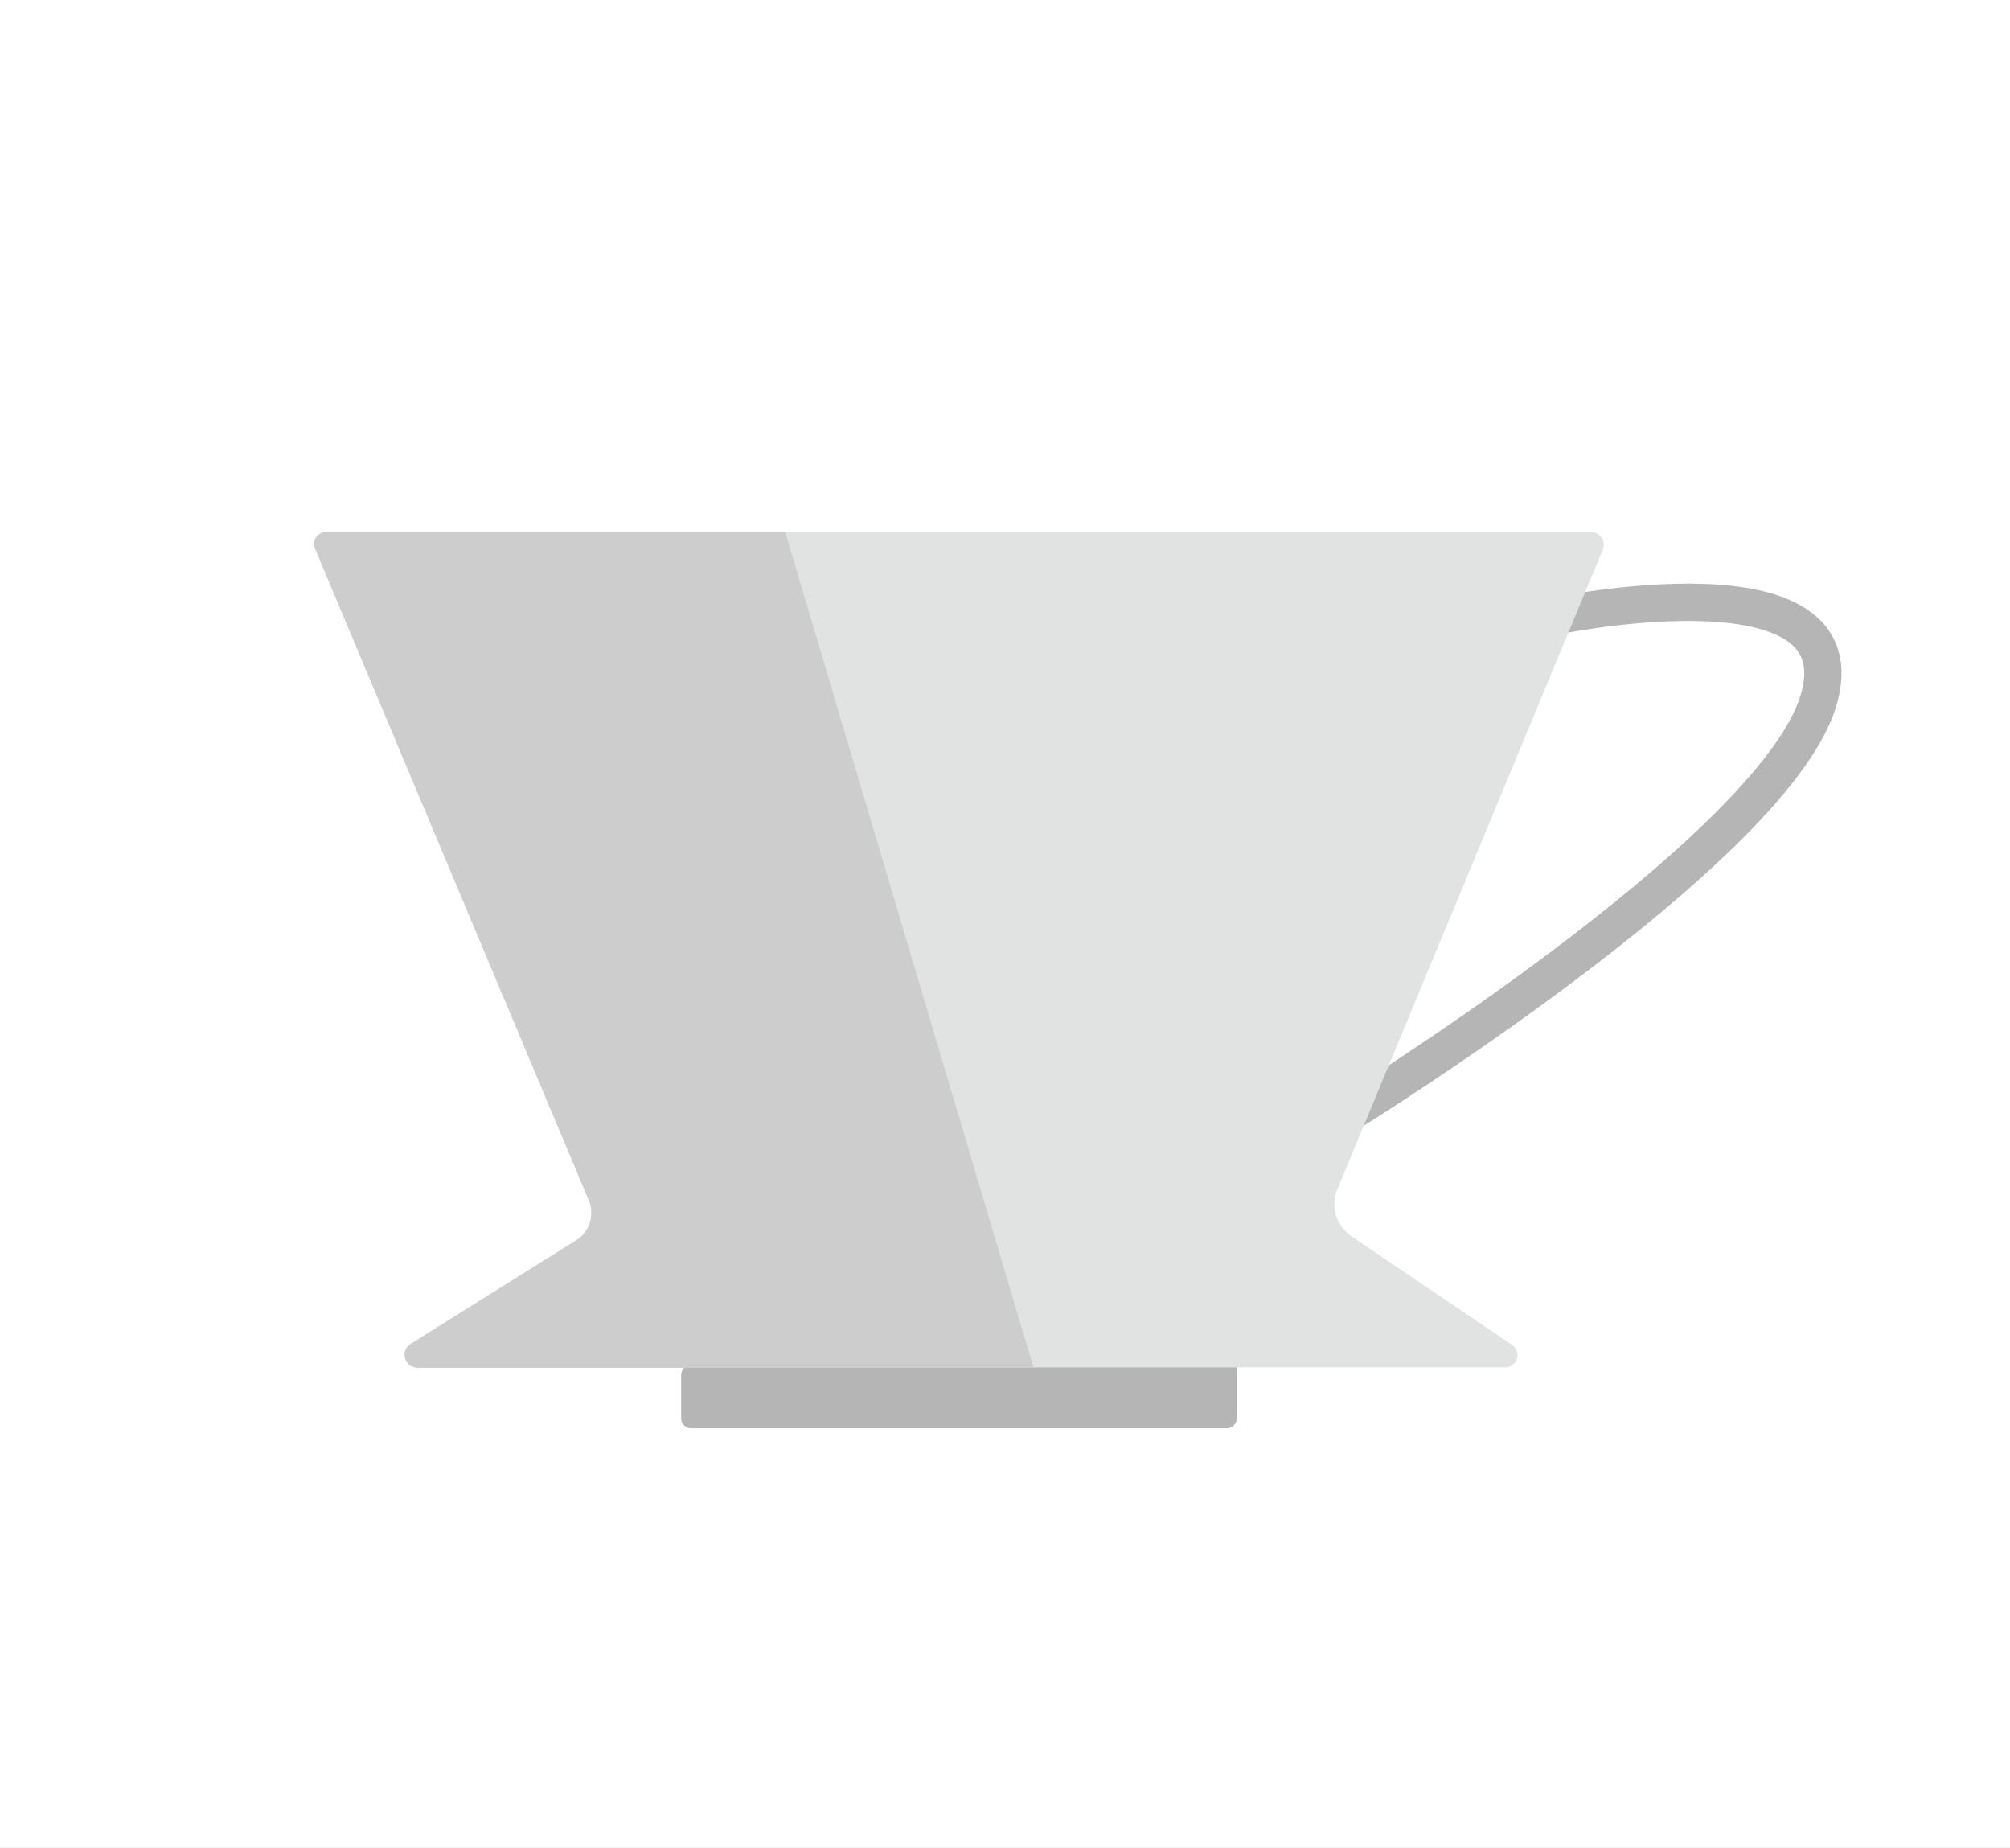
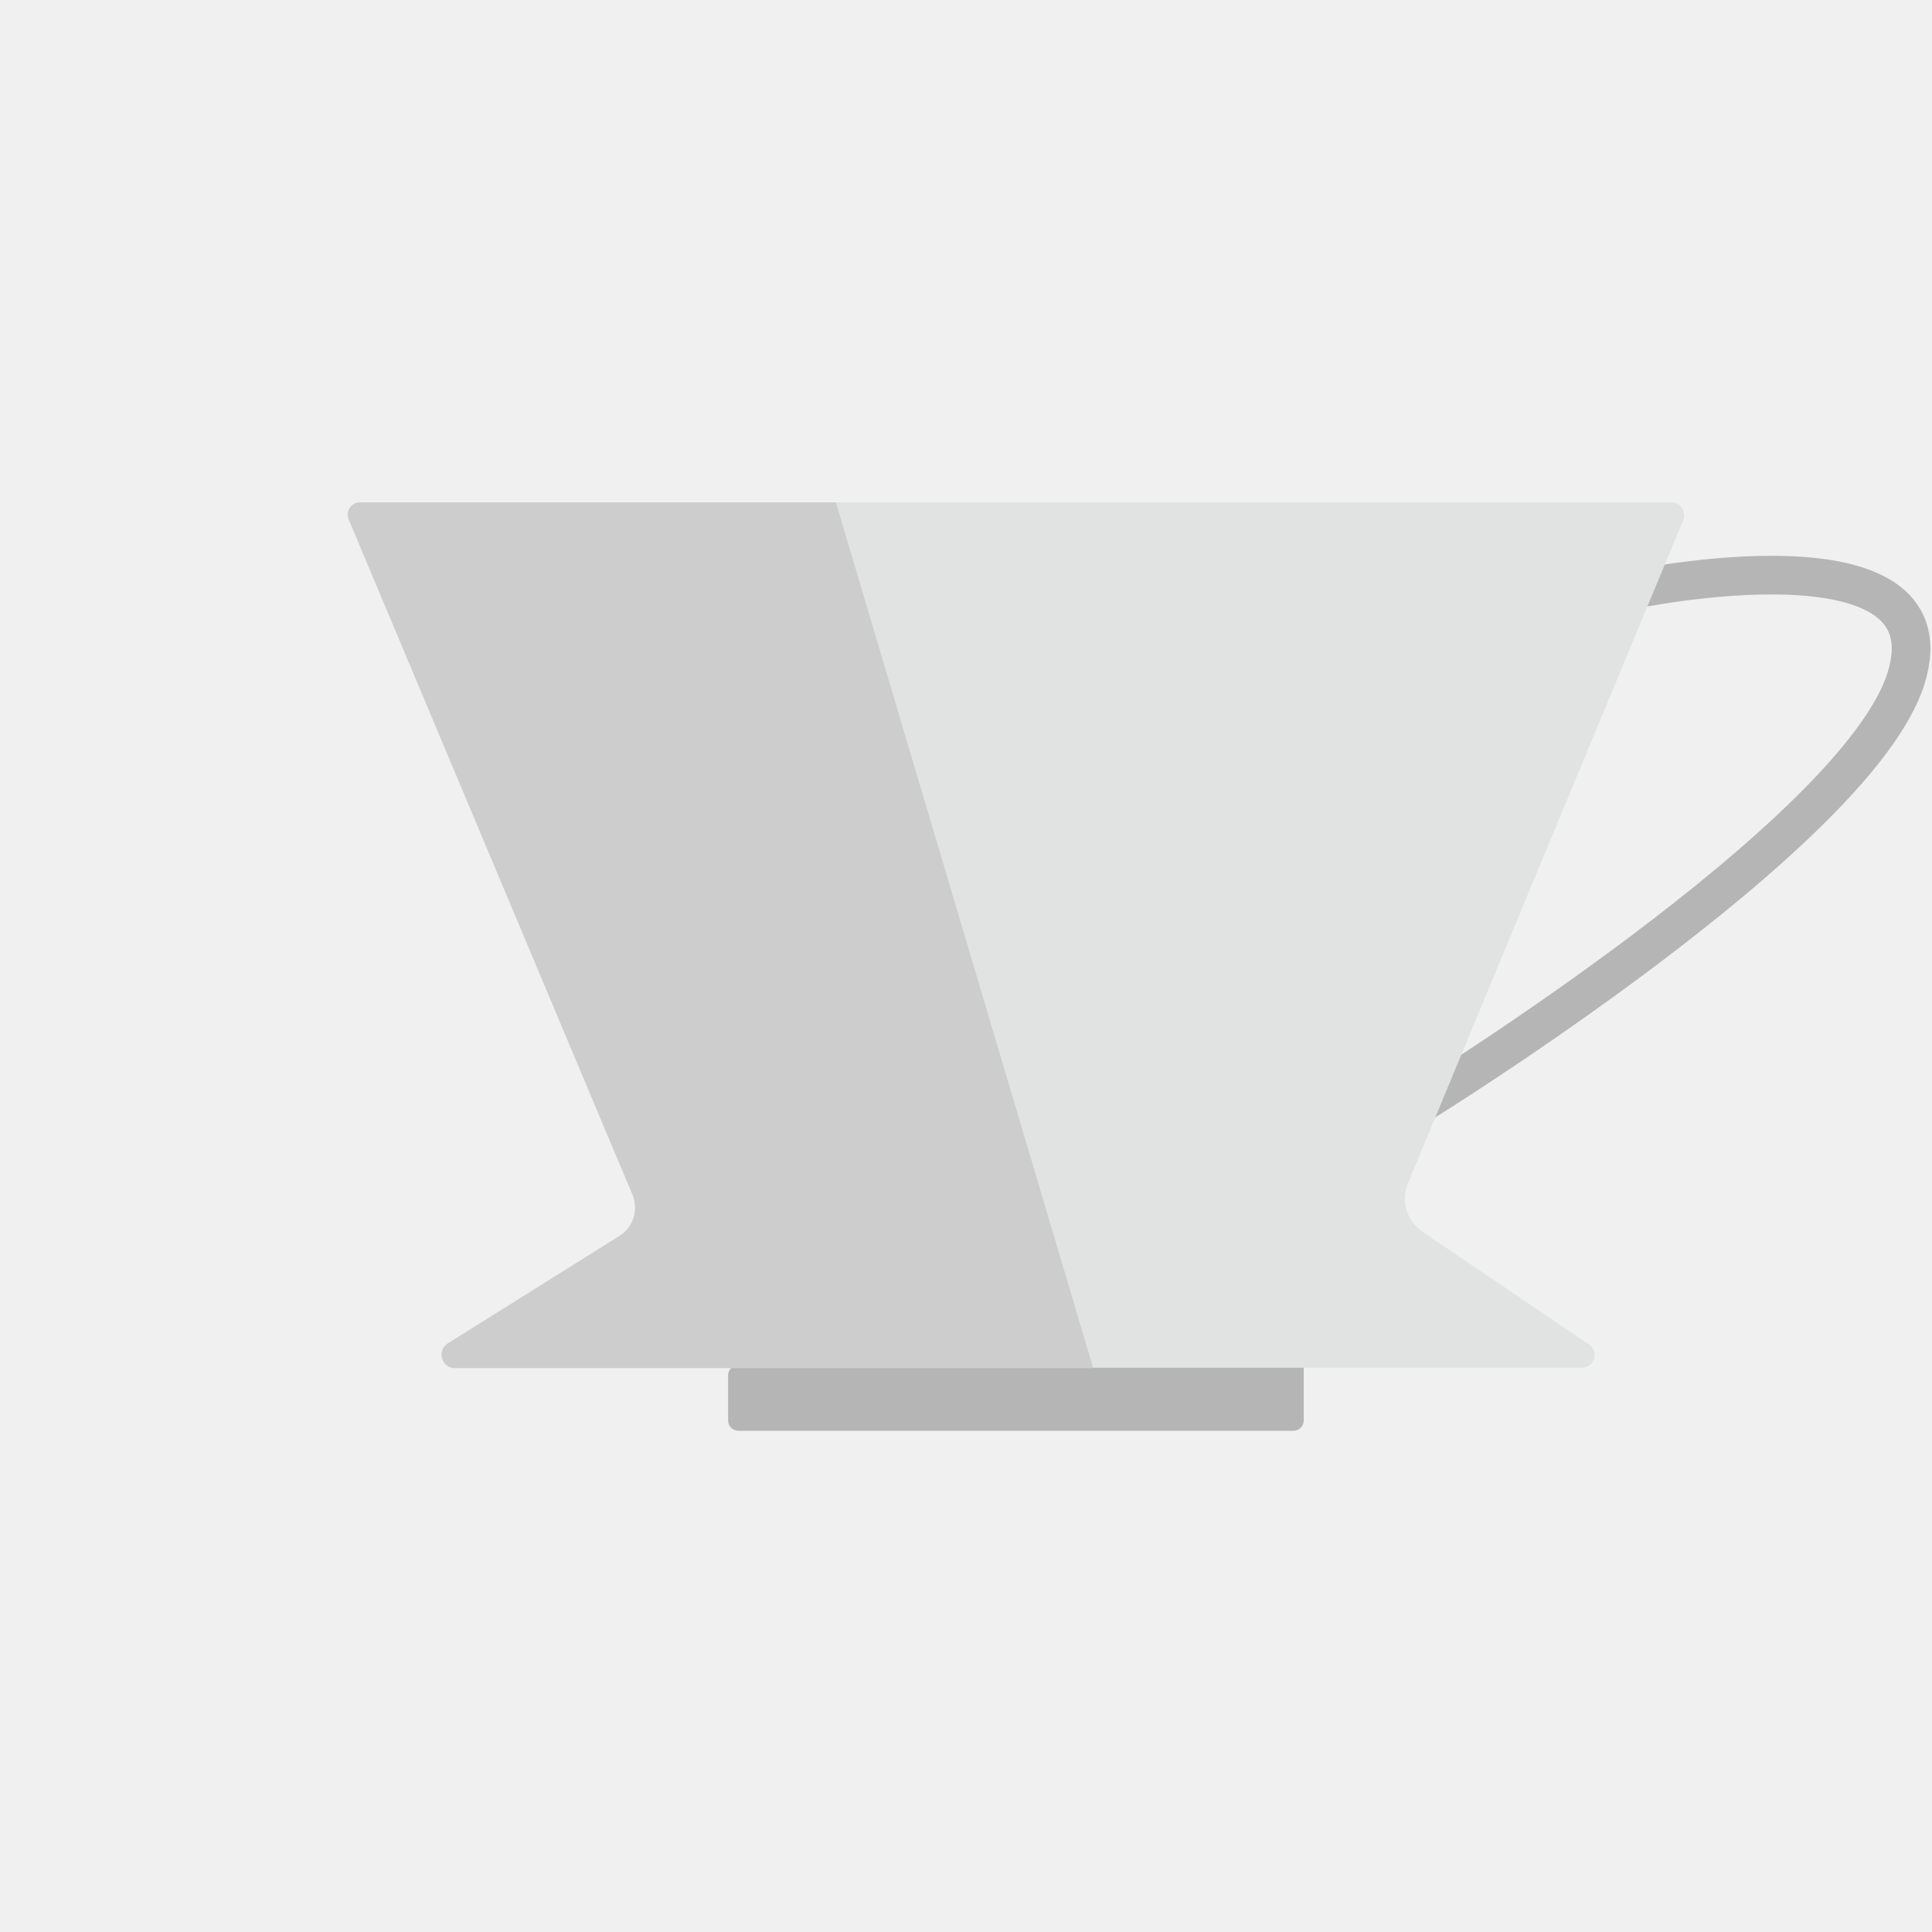
- <svg xmlns="http://www.w3.org/2000/svg" viewBox="0 0 215.59 198.12">
-   <defs>
-     <style>.cls-1{fill:#fff;}.cls-2,.cls-4{fill:none;}.cls-3{fill:#b5b5b5;}.cls-4{stroke:#b5b5b5;stroke-miterlimit:10;stroke-width:4px;}.cls-5{fill:#e1e3e2;}.cls-6{fill:#cdcdcd;}</style>
-   </defs>
-   <g id="Ebene_2" data-name="Ebene 2">
-     <g id="Ebene_2-2" data-name="Ebene 2">
-       <g id="Rechteck_2318" data-name="Rechteck 2318">
-         <rect class="cls-1" width="215.59" height="198.12" />
-         <rect class="cls-2" x="0.29" y="0.38" width="215.02" height="197.37" />
-       </g>
-       <g id="Dripper">
-         <path class="cls-3" d="M73.06,147.44v4.66a1.06,1.06,0,0,0,1.07,1.06h57.45a1.06,1.06,0,0,0,1.07-1.06v-5.5a1.07,1.07,0,0,0-1.09-1.06l-57.45.83A1.07,1.07,0,0,0,73.06,147.44Z" />
-         <path class="cls-4" d="M144.37,119.55S189.93,91.49,195,75.27s-28.48-9.15-28.48-9.15" />
-         <path class="cls-5" d="M35,57.05H170.66a1.36,1.36,0,0,1,1.26,1.88l-28.49,68.63a4.15,4.15,0,0,0,1.51,5l17.25,11.67a1.32,1.32,0,0,1-.73,2.41H44.76a1.38,1.38,0,0,1-.73-2.54L61.81,133a3.46,3.46,0,0,0,1.35-4.28L33.79,58.83A1.28,1.28,0,0,1,35,57.05Z" />
-         <path class="cls-6" d="M110.86,146.68H44.76a1.38,1.38,0,0,1-.73-2.54L61.81,133a3.46,3.46,0,0,0,1.35-4.28L33.79,58.83A1.28,1.28,0,0,1,35,57.05H84.22" />
-       </g>
-     </g>
-   </g>
+ <svg xmlns="http://www.w3.org/2000/svg" width="200" height="200" viewBox="0 0 200 200" fill="none">
+   <path d="M75.372 142.39V147.05C75.372 147.19 75.4 147.329 75.454 147.458C75.508 147.587 75.587 147.705 75.686 147.803C75.786 147.902 75.904 147.98 76.033 148.032C76.163 148.085 76.302 148.112 76.442 148.11H133.892C134.032 148.112 134.171 148.085 134.301 148.032C134.431 147.98 134.549 147.902 134.648 147.803C134.748 147.705 134.827 147.587 134.88 147.458C134.934 147.329 134.962 147.19 134.962 147.05V141.55C134.961 141.409 134.931 141.269 134.876 141.139C134.82 141.009 134.739 140.891 134.638 140.793C134.537 140.694 134.417 140.617 134.285 140.565C134.154 140.513 134.013 140.488 133.872 140.49L76.422 141.32C76.142 141.325 75.875 141.44 75.678 141.641C75.482 141.841 75.372 142.11 75.372 142.39Z" fill="#B5B5B5" />
+   <path d="M146.682 114.5C146.682 114.5 192.242 86.44 197.312 70.22C202.382 54 168.832 61.07 168.832 61.07" stroke="#B5B5B5" stroke-width="4" stroke-miterlimit="10" />
+   <path d="M37.312 52H172.972C173.196 52 173.416 52.054 173.614 52.16C173.812 52.265 173.98 52.417 174.105 52.603C174.23 52.789 174.306 53.003 174.329 53.226C174.351 53.449 174.317 53.673 174.232 53.88L145.742 122.51C145.383 123.39 145.337 124.367 145.612 125.277C145.886 126.188 146.466 126.976 147.252 127.51L164.502 139.18C164.734 139.339 164.909 139.567 165.002 139.832C165.096 140.096 165.102 140.384 165.021 140.653C164.939 140.922 164.774 141.157 164.55 141.326C164.325 141.495 164.053 141.587 163.772 141.59H47.072C46.775 141.586 46.488 141.487 46.252 141.307C46.016 141.128 45.845 140.876 45.763 140.591C45.681 140.306 45.693 140.003 45.797 139.725C45.902 139.447 46.093 139.211 46.342 139.05L64.122 127.95C64.819 127.514 65.338 126.843 65.585 126.059C65.832 125.274 65.792 124.428 65.472 123.67L36.102 53.78C36.018 53.583 35.985 53.368 36.006 53.155C36.027 52.942 36.101 52.737 36.221 52.56C36.342 52.383 36.505 52.239 36.695 52.141C36.886 52.043 37.098 51.995 37.312 52Z" fill="#E1E3E2" />
+   <path d="M113.172 141.63H47.072C46.775 141.626 46.488 141.527 46.252 141.347C46.016 141.168 45.845 140.916 45.763 140.631C45.681 140.346 45.693 140.043 45.797 139.765C45.902 139.487 46.093 139.251 46.342 139.09L64.122 127.95C64.819 127.514 65.338 126.843 65.585 126.059C65.832 125.274 65.792 124.428 65.472 123.67L36.102 53.78C36.018 53.583 35.985 53.368 36.006 53.155C36.027 52.942 36.101 52.737 36.221 52.56C36.342 52.383 36.505 52.239 36.695 52.141C36.886 52.043 37.098 51.995 37.312 52H86.532" fill="#CDCDCD" />
</svg>
